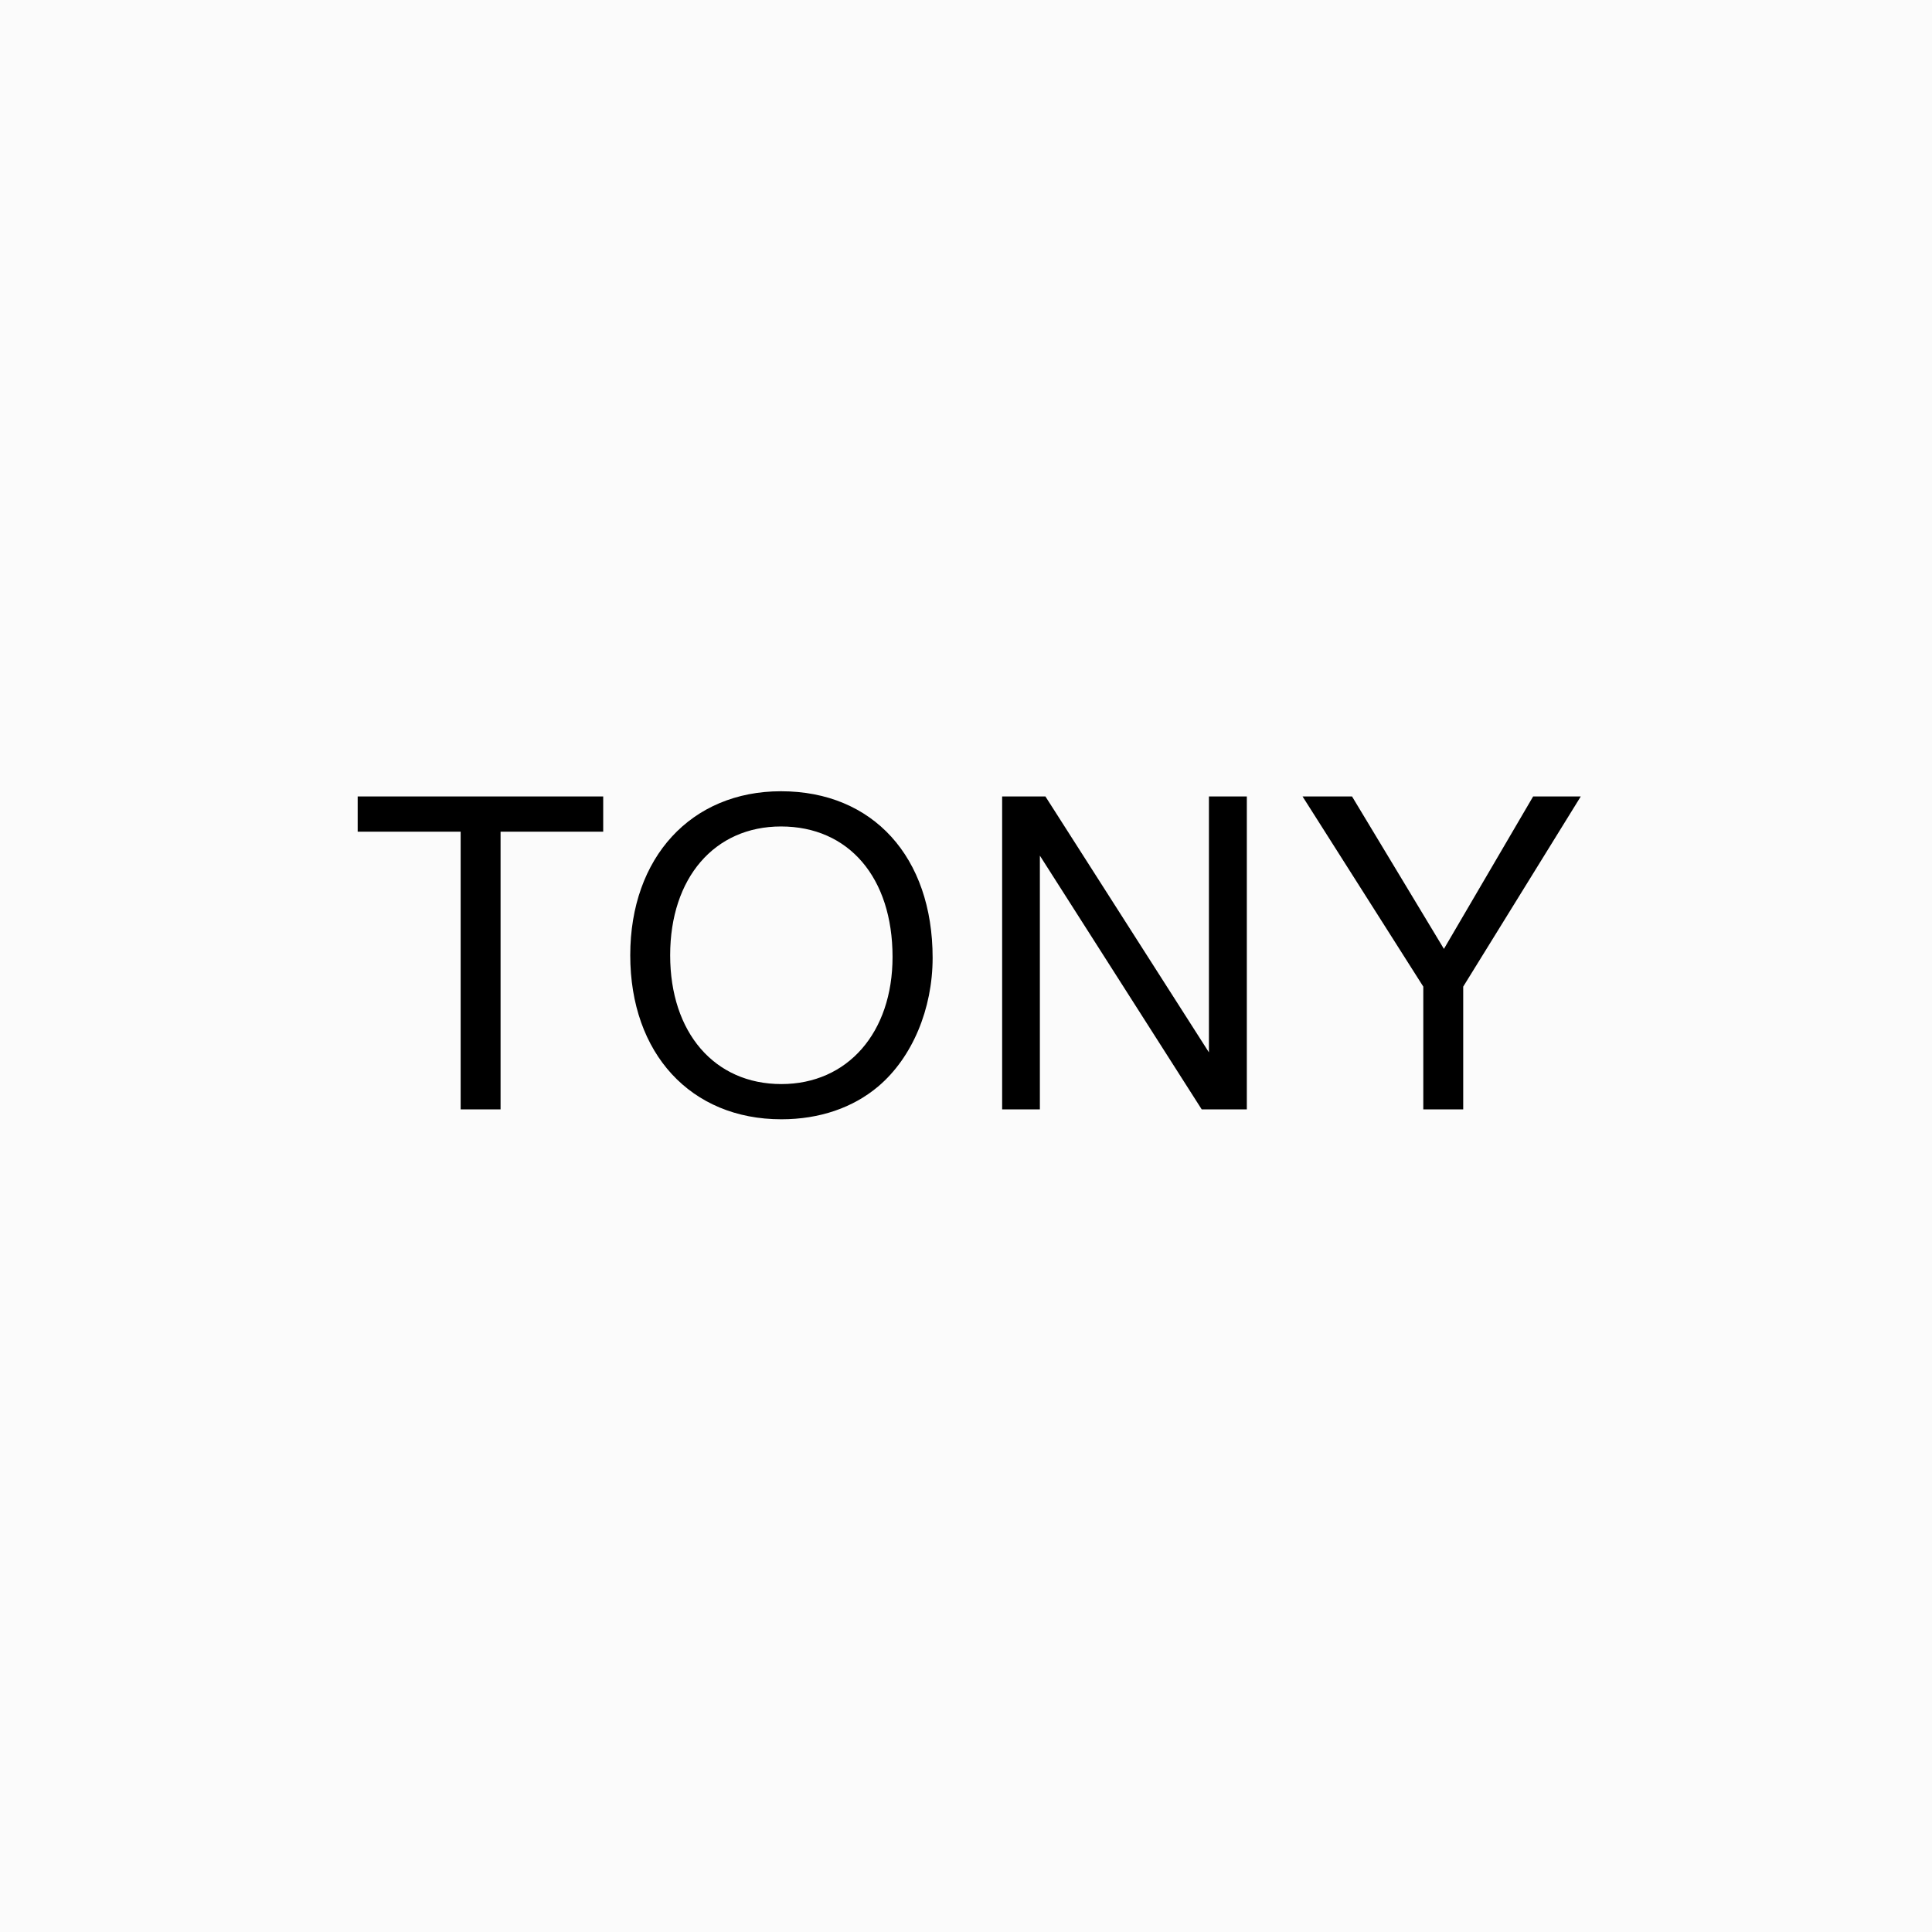
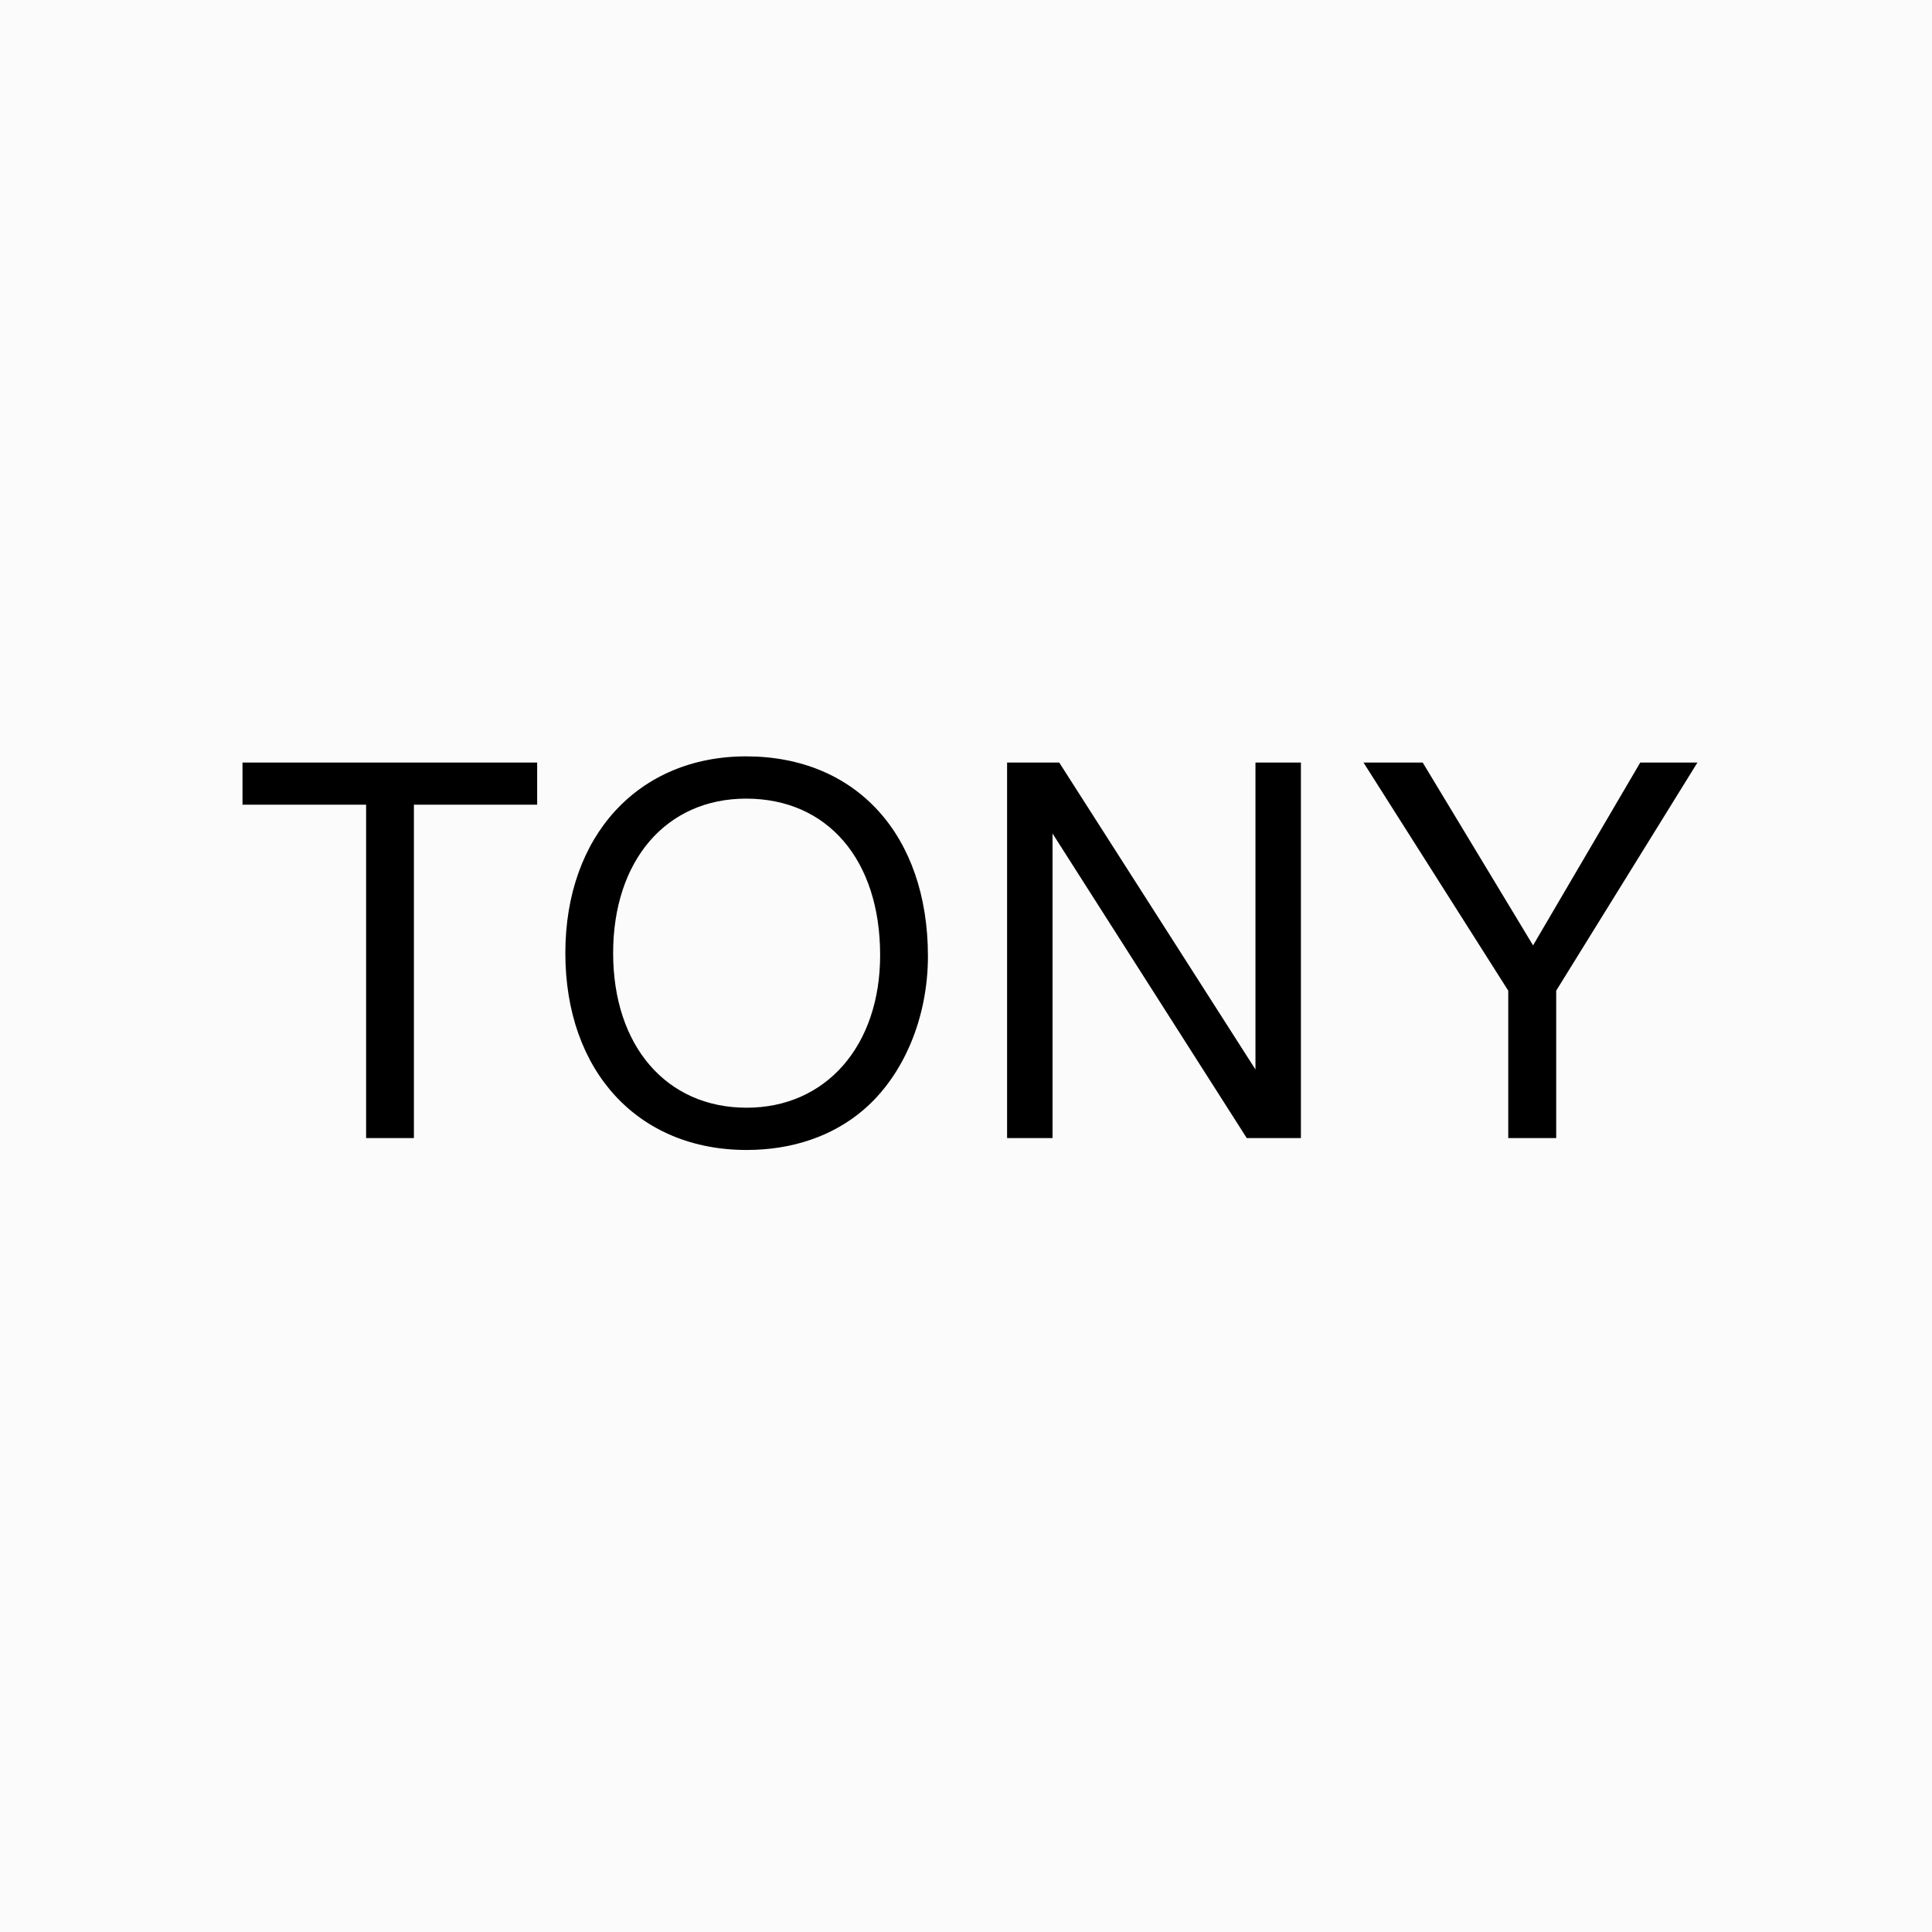
<svg xmlns="http://www.w3.org/2000/svg" viewBox="0 0 180 180" role="img" aria-label="Tony Tran">
  <rect width="180" height="180" fill="#fbfbfb" />
-   <text x="90" y="90" text-anchor="middle" dominant-baseline="middle" font-family="'Helvetica Neue', Helvetica, Arial, sans-serif" font-size="40" font-weight="400" letter-spacing="2" fill="#000000">TONY</text>
+   <text x="90" y="90" text-anchor="middle" dominant-baseline="middle" font-family="'Helvetica Neue', Helvetica, Arial, sans-serif" font-size="48" font-weight="400" letter-spacing="2" fill="#000000">TONY</text>
</svg>
